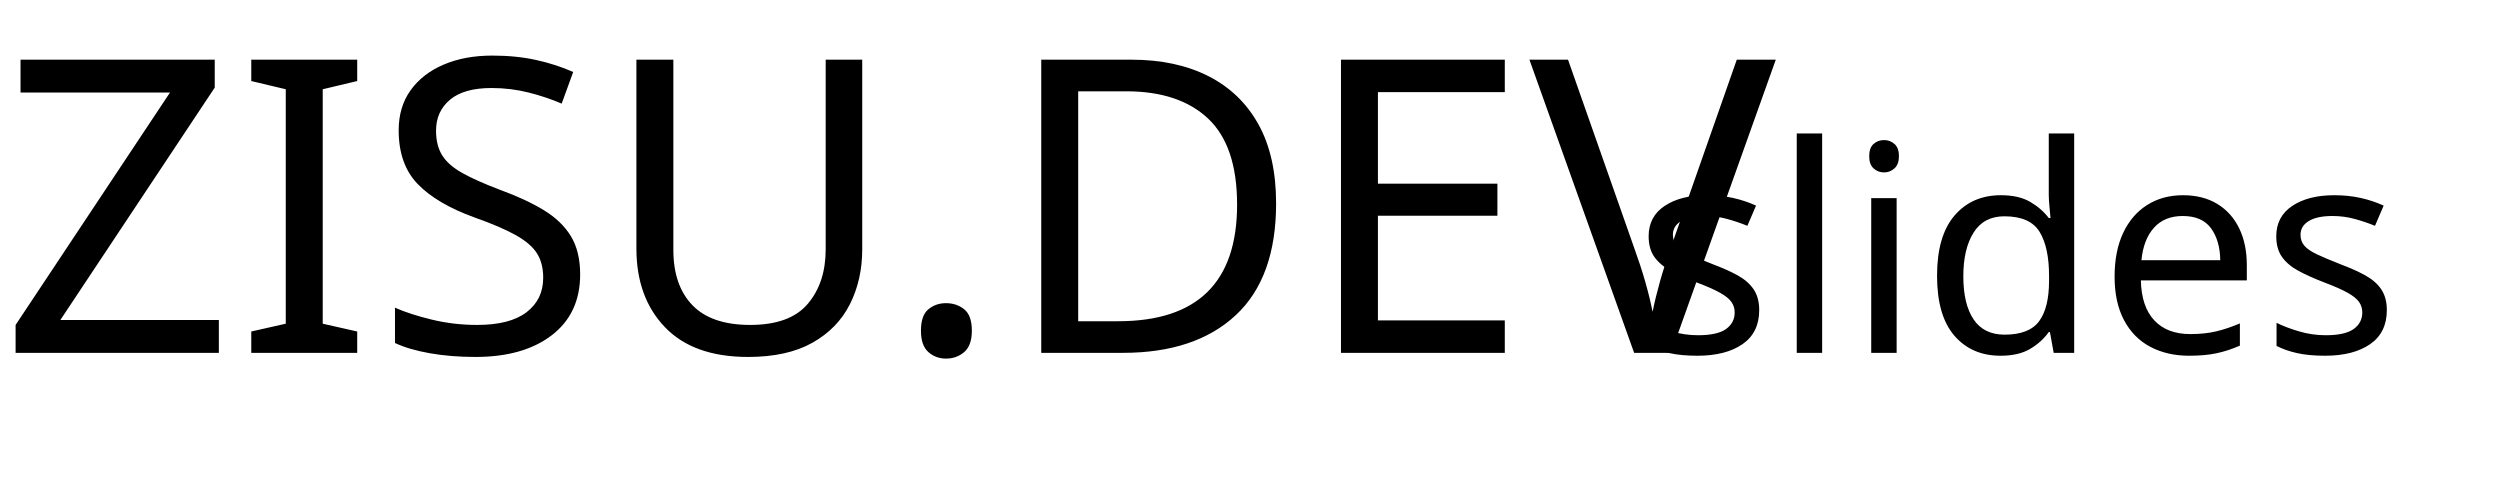
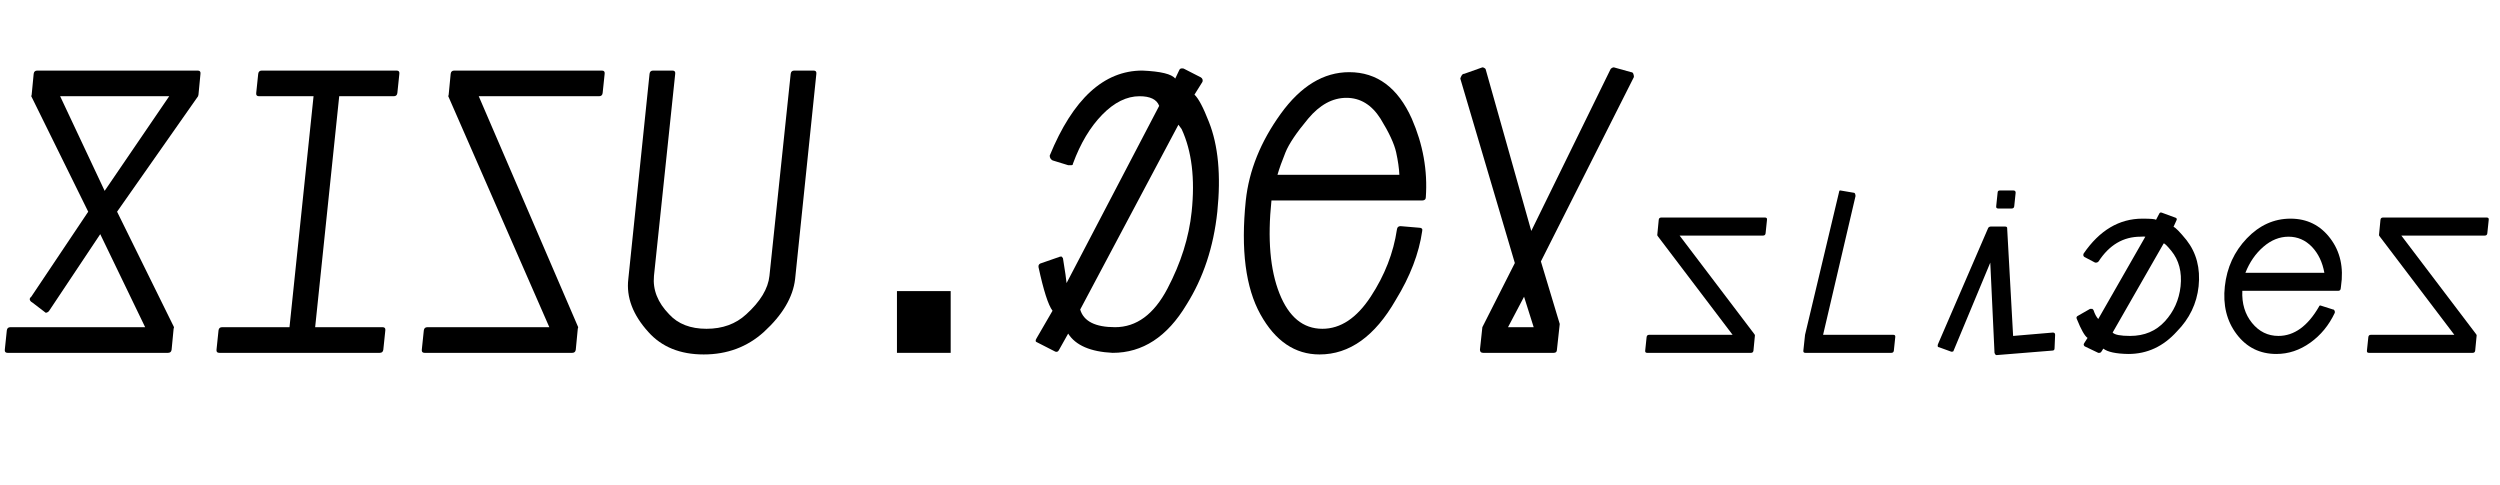
<svg xmlns="http://www.w3.org/2000/svg" id="Layer_3" viewBox="0 0 6235 1208">
-   <defs>
-     <style>.cls-1{font-size:1024px;}.cls-1,.cls-2{font-family:'juliamo_game_jjx', juliamo;}.cls-2{font-size:720px;}</style>
-   </defs>
-   <text class="cls-1" transform="translate(0 880)">
-     <tspan x="0" y="0">ZISU.DEV</tspan>
-   </text>
-   <text class="cls-2" transform="translate(4075 880)">
-     <tspan x="0" y="0">slides</tspan>
-   </text>
+   <g>
+     <path d="M19,880c-5.34,0-7.67-2.66-7-8l5-48c.66-5.33,3.66-8,9-8H362l-112-232-128,192c-2.67,2.67-5.34,4-8,4l-34-26c-2.67-1.33-4.5-3.33-5.5-6-1-2.66,.16-5.33,3.5-8l142-212L78,240l1-4,5-52c.66-5.33,3.66-8,9-8H493c5.33,0,7.66,2.67,7,8l-5,52-1,4-202,288,142,288-1,4-5,52c-.67,5.34-3.67,8-9,8H19Zm242-404l161-236H150l111,236Z" />
+     <path d="M547,880c-5.34,0-7.67-2.66-7-8l5-48c.66-5.33,3.66-8,9-8h168l60-576h-136c-5.34,0-7.67-2.66-7-8l5-48c.66-5.33,3.66-8,9-8h336c5.33,0,7.66,2.67,7,8l-5,48c-.67,5.34-3.67,8-9,8h-136l-60,576h168c5.33,0,7.66,2.67,7,8l-5,48c-.67,5.34-3.67,8-9,8h-400Z" />
+     <path d="M1059,880c-5.34,0-7.67-2.66-7-8l5-48c.66-5.33,3.66-8,9-8h304l-252-576,1-4,5-52c.66-5.33,3.66-8,9-8h368c5.33,0,7.66,2.67,7,8l-5,48c-.67,5.34-3.67,8-9,8h-300l248,576-1,4-5,52c-.67,5.34-3.67,8-9,8h-368Z" />
+     <path d="M1905,828c-41.34,37.34-91.34,56-150,56s-104.67-18.66-138-56c-38.67-42.66-55.34-86.66-50-132l53-512c.66-5.33,3.66-8,9-8h48c5.33,0,7.66,2.67,7,8l-53,504c-3.34,34.67,9.33,66.67,38,96,22,24,53,36,93,36s73-12,99-36c35.33-32,54.66-64,58-96l53-504c.66-5.33,3.66-8,9-8h48c5.33,0,7.66,2.67,7,8l-53,512c-5.34,45.34-31.34,89.34-78,132Z" />
+     <path d="M2237,880v-154h134v154h-134Z" />
+     <path d="M2849,176c46,2,73.33,8.67,82,20l10-21c1.33-4,5-5.33,11-4l43,22c4,2.67,5.33,6.34,4,11l-20,32c10,9.34,22,32,36,68,23.33,58.67,30.33,133.34,21,224-9.34,88-35,165.34-77,232-48,80-109.34,120-184,120-55.34-2.66-92.34-18.66-111-48l-23,41c-2,4-5,5.34-9,4l-45-23c-4.67-1.33-5.34-4.66-2-10l40-69c-10.67-14-22.34-50.33-35-109-.67-5.33,2-8.66,8-10l46-16h4l3,4c5.33,32.67,8.33,53.34,9,62l231-442c-6-16-22.34-24-49-24-32,0-63,15.34-93,46-30,30.67-54.34,71.34-73,122,0,2.67-1.34,4-4,4h-8l-39-12c-4.67-2.66-7-6.66-7-12,58-141.33,135-212,231-212Zm-155,596c8.66,29.34,37.66,44,87,44,53.33,0,96.83-32,130.5-96,33.66-64,53.83-128,60.5-192,8.66-82.66,.33-151.33-25-206l-8-11-245,461Z" />
+     <path d="M3291,884c-61.34,0-110.5-33.33-147.5-100-37-66.66-49.17-161.33-36.5-284,8-74.66,37-146.66,87-216,50-69.33,107-104,171-104,69.33,0,121.33,38.67,156,116,28,64,39.66,129.34,35,196,0,2.67-.84,4.67-2.5,6-1.67,1.34-3.84,2-6.5,2h-376c-10,96-3.34,173.34,20,232,23.33,58.67,59,88,107,88,45.33,0,85.5-26.66,120.5-80,35-53.33,56.83-109.33,65.5-168,.66-5.33,3.66-8,9-8l47,4c2.66,0,4.66,.67,6,2,1.33,1.34,1.66,3.34,1,6-8,56-30,113.34-66,172-52,90.67-115.34,136-190,136Zm152-588c-22-34.66-50.34-52-85-52s-66.5,17.34-95.5,52c-29,34.67-47.84,62.67-56.5,84-8.67,21.34-15.34,40-20,56h304c-.67-16-3.34-34.66-8-56-4.67-21.33-17.67-49.33-39-84Z" />
+     <path d="M3699,880c-5.34,0-8-2.66-8-8l6-56,81-160-136-460c.66-2.66,1.83-5.33,3.5-8,1.66-2.66,3.83-4,6.5-4l45-16c2.66,0,5.33,1.34,8,4l114,404,198-404c2.66-2.66,5.33-4,8-4l43,12c2.66,0,4.5,1.34,5.5,4,1,2.67,1.5,5.34,1.5,8l-232,460,47,156-7,64c0,5.34-2.67,8-8,8h-176Zm62-64h64l-24-76-40,76Z" />
+   </g>
+   <g>
+     <path d="M4108.05,880c-3.76,0-5.39-1.87-4.92-5.62l3.52-33.75c.46-3.75,2.57-5.62,6.33-5.62h208.12l-185.62-244.69c-1.88-1.87-2.58-3.75-2.11-5.62l3.52-36.56c.46-3.75,2.57-5.62,6.33-5.62h258.75c3.75,0,5.38,1.88,4.92,5.62l-3.52,33.75c-.47,3.76-2.58,5.62-6.33,5.62h-208.12l185.62,244.69c1.87,1.88,2.57,3.76,2.11,5.62l-3.52,36.56c-.47,3.76-2.58,5.62-6.33,5.62h-258.75Z" />
+     <path d="M4502.5,880c-3.76,0-5.39-1.87-4.92-5.62l4.22-39.38,85.08-357.19c0-1.87,.93-2.81,2.81-2.81l33.05,5.62c1.87,0,3.16,.94,3.87,2.81,.7,1.88,1.05,3.76,1.05,5.62l-80.86,345.94h175.08c3.75,0,5.38,1.88,4.92,5.62l-3.52,33.75c-.47,3.76-2.58,5.62-6.33,5.62h-214.45Z" />
+     <path d="M4979.22,885.63c-1.88,0-3.52-1.88-4.92-5.62l-10.55-225-91.41,219.38c0,1.88-1.88,2.81-5.62,2.81l-30.94-11.25c-1.88,0-2.93-.93-3.16-2.81-.24-1.87,.11-3.75,1.05-5.62l125.16-289.69c1.87-1.87,3.75-2.81,5.62-2.81h36.56c3.75,0,5.38,1.88,4.92,5.62l14.77,267.19,99.14-8.44c3.75,0,5.62,1.88,5.62,5.62l-1.41,33.75c0,3.76-1.88,5.62-5.62,5.62l-139.22,11.25Zm4.22-365.62c-3.76,0-5.39-1.87-4.92-5.62l3.52-33.75c0-3.75,1.87-5.62,5.62-5.62h33.75c3.75,0,5.62,1.88,5.62,5.62l-3.52,33.75c-.47,3.76-2.58,5.62-6.33,5.62h-33.75Z" />
+     <path d="M5343.44,545.31c20.15,0,31.4,.94,33.75,2.81l7.73-14.77c1.41-3.27,3.75-4.22,7.03-2.81l34.45,12.66c2.81,1.41,3.27,3.76,1.41,7.03l-7.03,15.47c5.15,1.88,15.93,12.9,32.34,33.05,24.84,31.88,34.91,70.31,30.23,115.31-4.69,43.13-22.74,80.63-54.14,112.5-33.75,37.51-74.07,56.25-120.94,56.25-30.94-.47-51.8-4.92-62.58-13.36l-4.92,7.73c-1.41,2.35-3.99,3.27-7.73,2.81l-33.75-16.17c-2.81-2.34-3.29-4.92-1.41-7.73l8.44-13.36c-7.03-4.68-15.94-20.39-26.72-47.11-1.88-3.75-.7-6.56,3.52-8.44l29.53-16.88h5.62l2.81,2.81c3.27,9.84,7.26,17.35,11.95,22.5l117.42-205.31c-2.35-.46-6.33-.46-11.95,0-43.13,0-78.05,20.63-104.77,61.88-1.88,1.88-3.76,2.81-5.62,2.81h-2.81l-26.72-14.06c-2.81-1.87-3.52-4.68-2.11-8.44,39.84-58.12,88.82-87.19,146.95-87.19Zm-74.53,284.06c5.15,5.62,19.69,8.44,43.59,8.44,35.62,0,64.57-12.18,86.84-36.56,22.26-24.37,35.27-53.44,39.02-87.19,3.75-35.62-3.99-65.15-23.2-88.59-10.79-13.12-17.12-19.21-18.98-18.28l-127.27,222.19Z" />
+     <path d="M5677.42,882.81c-41.25,0-74.3-16.4-99.14-49.22-24.85-32.81-34.7-72.65-29.53-119.53,5.15-46.87,23.43-86.71,54.84-119.53,31.4-32.81,67.73-49.22,108.98-49.22s74.29,16.41,99.14,49.22c24.84,32.82,33.75,72.66,26.72,119.53,0,1.88-.24,3.76-.7,5.62-.47,3.76-2.58,5.62-6.33,5.62h-239.06c-1.41,31.88,6.68,58.6,24.26,80.16,17.58,21.57,39.48,32.34,65.74,32.34,39.38,0,73.12-24.37,101.25-73.12,.46-1.87,1.64-2.81,3.52-2.81l30.94,9.84c1.87,0,3.27,.94,4.22,2.81,.93,1.88,1.16,3.76,.7,5.62-14.54,30.94-34.93,55.79-61.17,74.53-26.26,18.75-54.38,28.12-84.38,28.12Zm88.59-267.19c-16.41-16.88-35.86-25.31-58.36-25.31s-43.48,8.44-62.93,25.31c-19.46,16.88-34.34,38.44-44.65,64.69h196.88c-4.69-26.25-15.01-47.81-30.94-64.69Z" />
+     <path d="M5908.05,880c-3.76,0-5.39-1.87-4.92-5.62l3.52-33.75c.46-3.75,2.57-5.62,6.33-5.62h208.12l-185.62-244.69c-1.88-1.87-2.58-3.75-2.11-5.62l3.52-36.56c.46-3.75,2.57-5.62,6.33-5.62h258.75c3.75,0,5.38,1.88,4.92,5.62l-3.52,33.75c-.47,3.76-2.58,5.62-6.33,5.62h-208.12l185.62,244.69c1.87,1.88,2.57,3.76,2.11,5.62l-3.52,36.56c-.47,3.76-2.58,5.62-6.33,5.62h-258.75Z" />
+   </g>
</svg>
